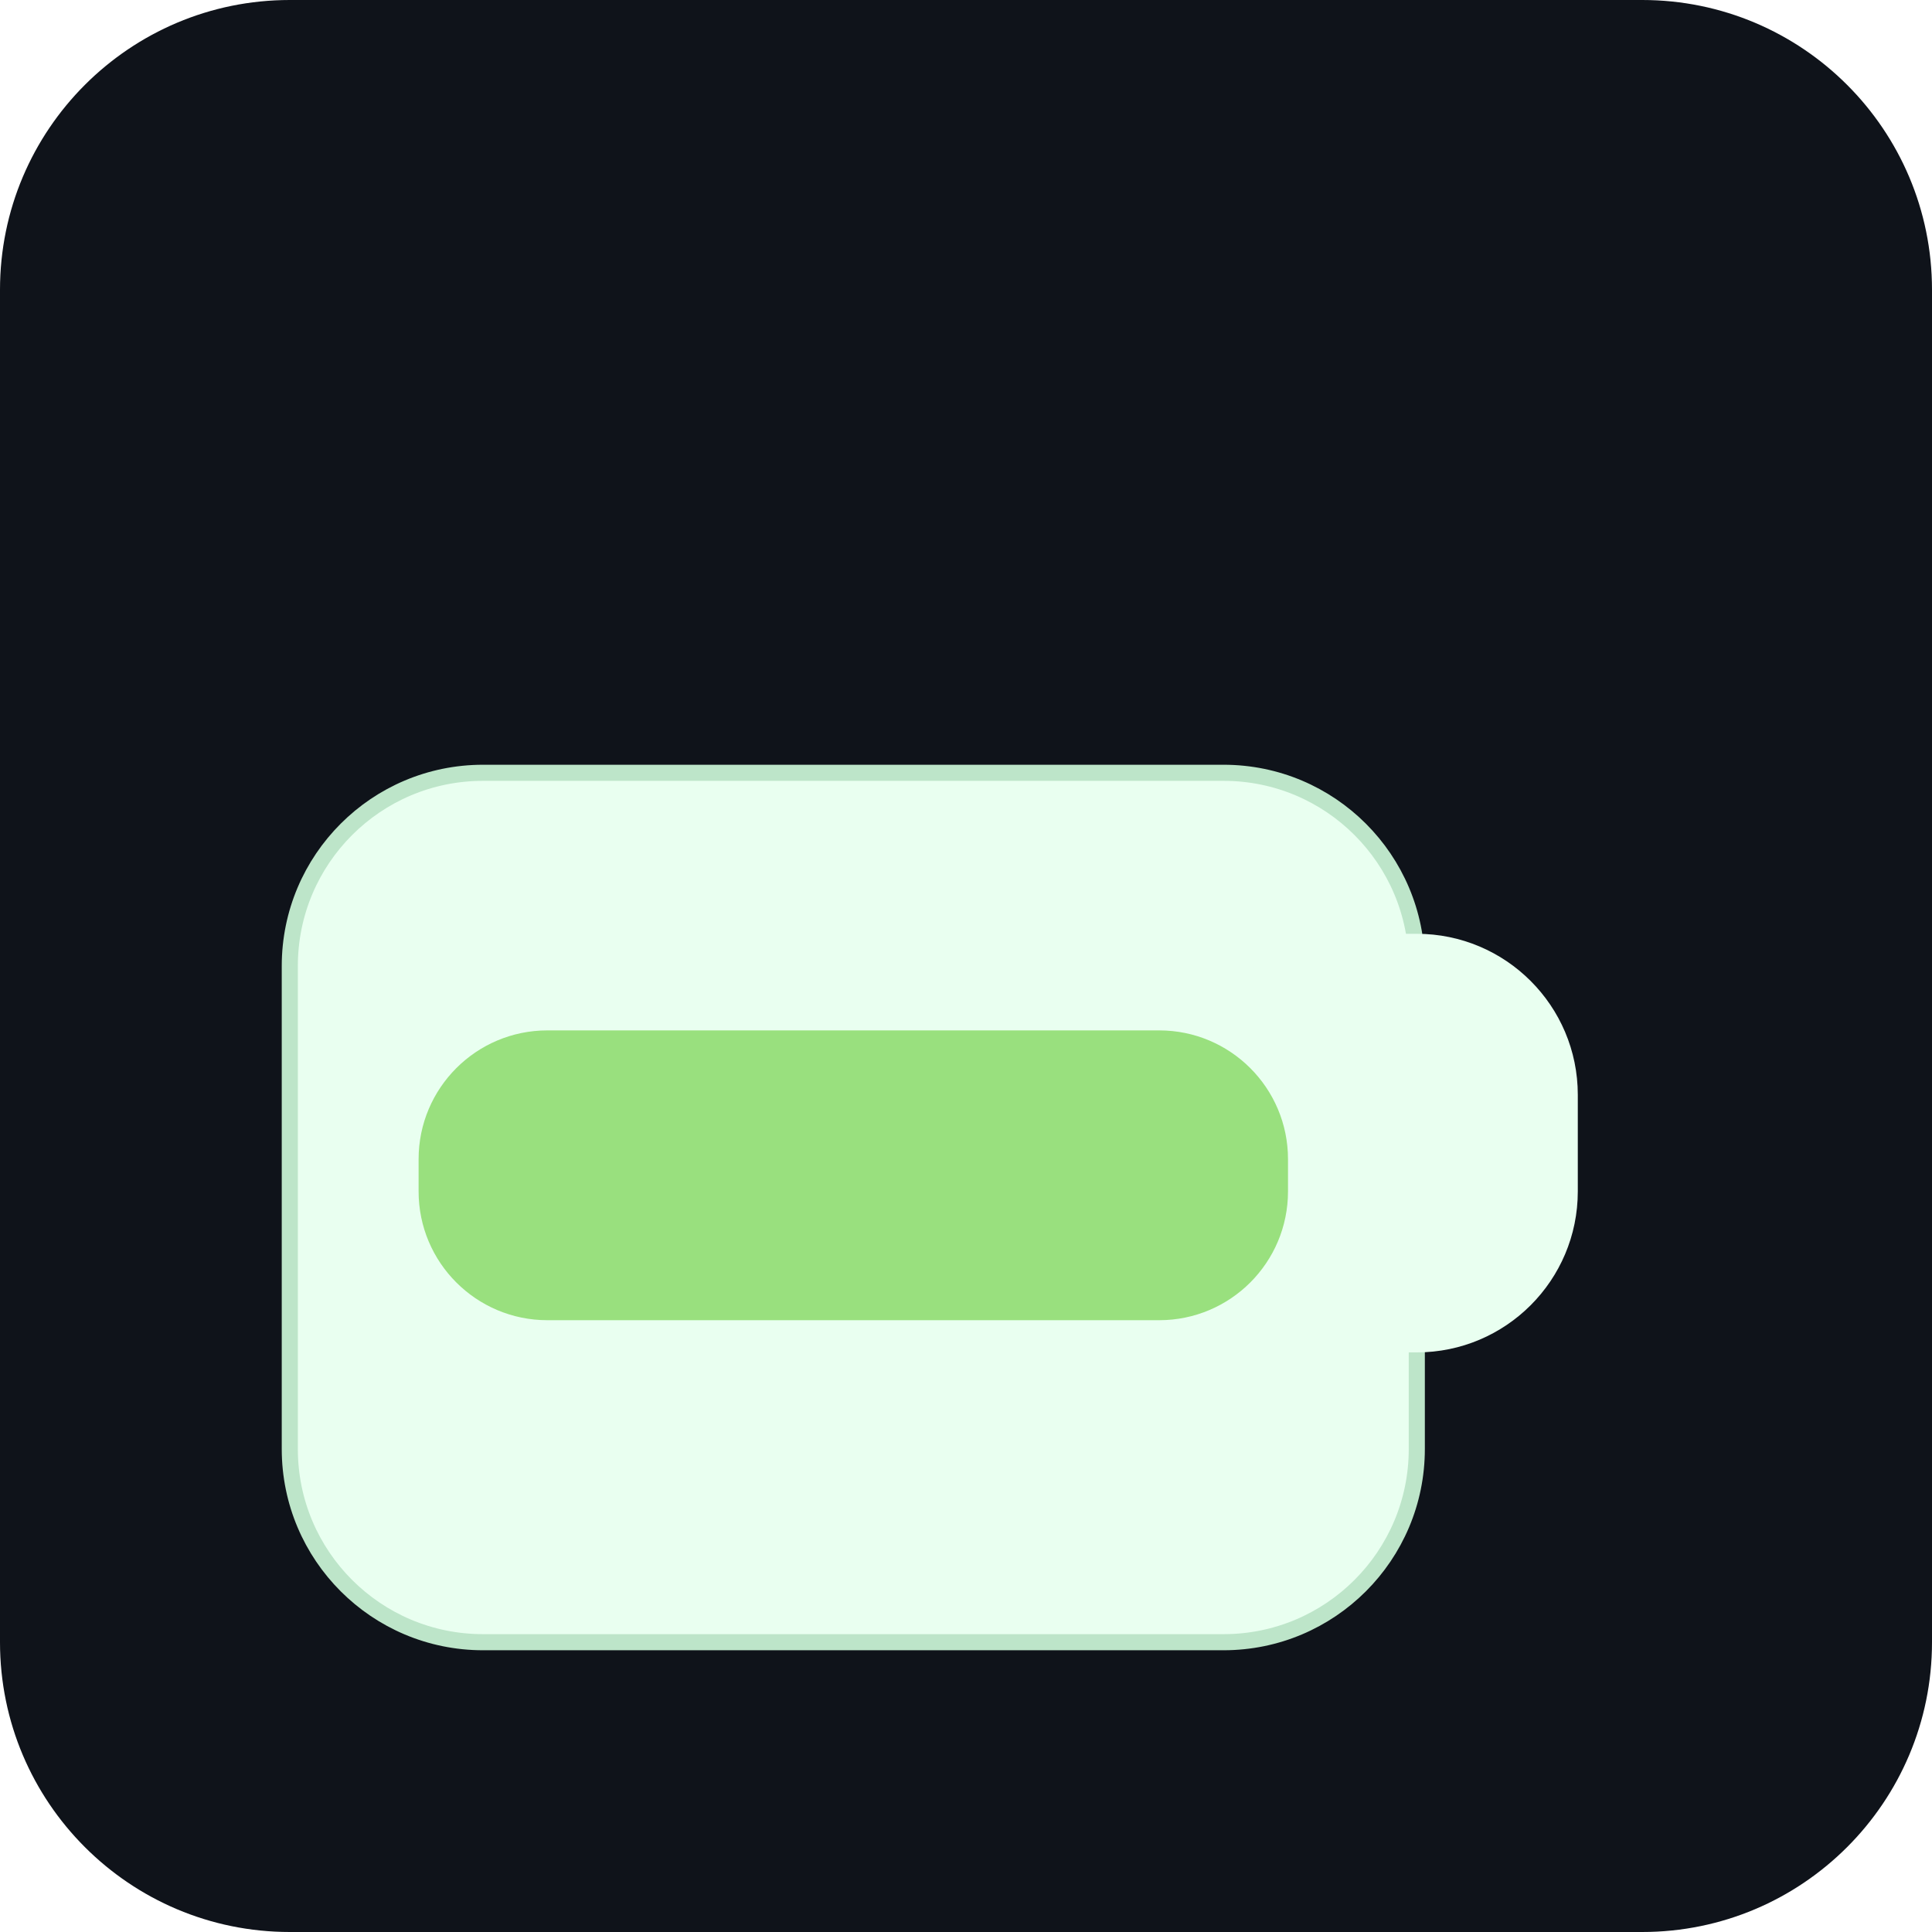
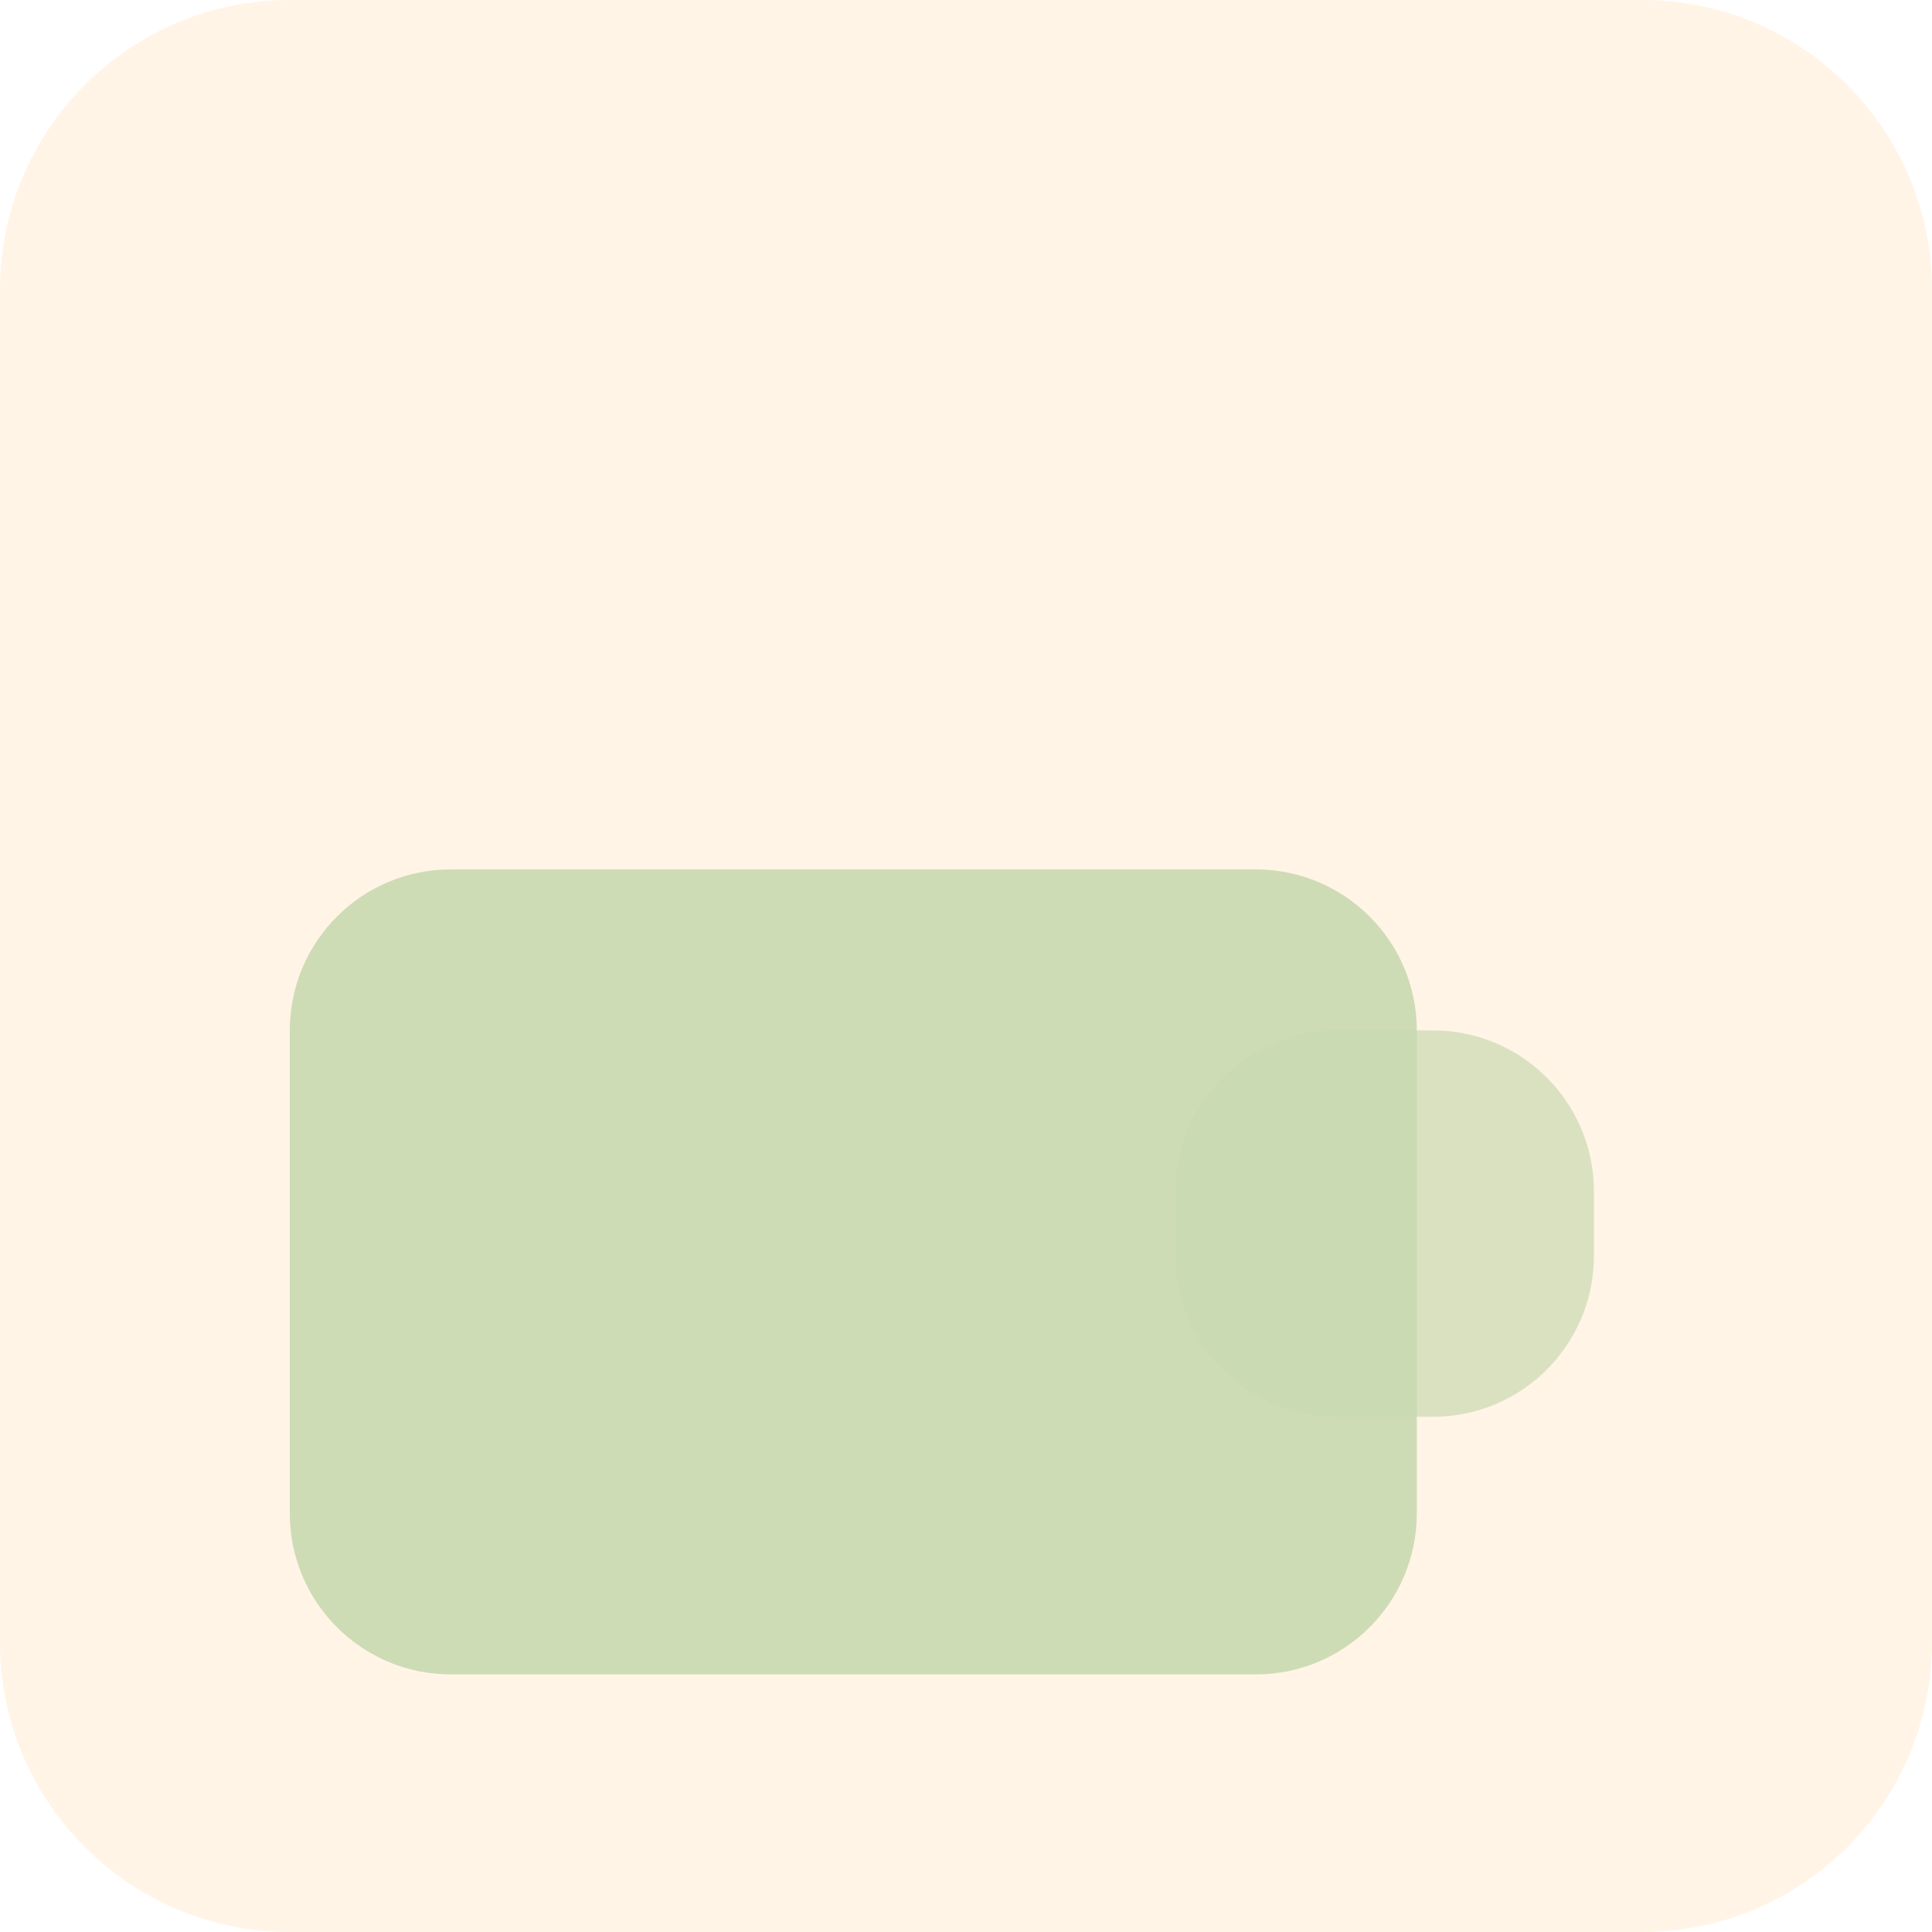
<svg xmlns="http://www.w3.org/2000/svg" width="120" height="120" viewBox="0 0 120 120">
-   <rect width="120" height="120" rx="18" fill="#0f131a" />
-   <g transform="translate(18,18)">
-     <rect x="0" y="30" width="70" height="54" rx="12" fill="#e9fff0" stroke="#bde5c9" />
-     <rect x="56" y="40" width="24" height="26" rx="10" fill="#e9fff0" />
-     <rect x="8" y="46" width="54" height="18" rx="8" fill="#99e07e" />
+   <rect width="120" height="120" rx="18" fill="#fff4e6" />
+   <g transform="translate(18,24)">
+     <rect x="0" y="30" width="70" height="50" rx="10" fill="#c9d9b0" opacity=".9" />
+     <rect x="55" y="40" width="26" height="24" rx="10" fill="#c9d9b0" opacity=".7" />
  </g>
</svg>
